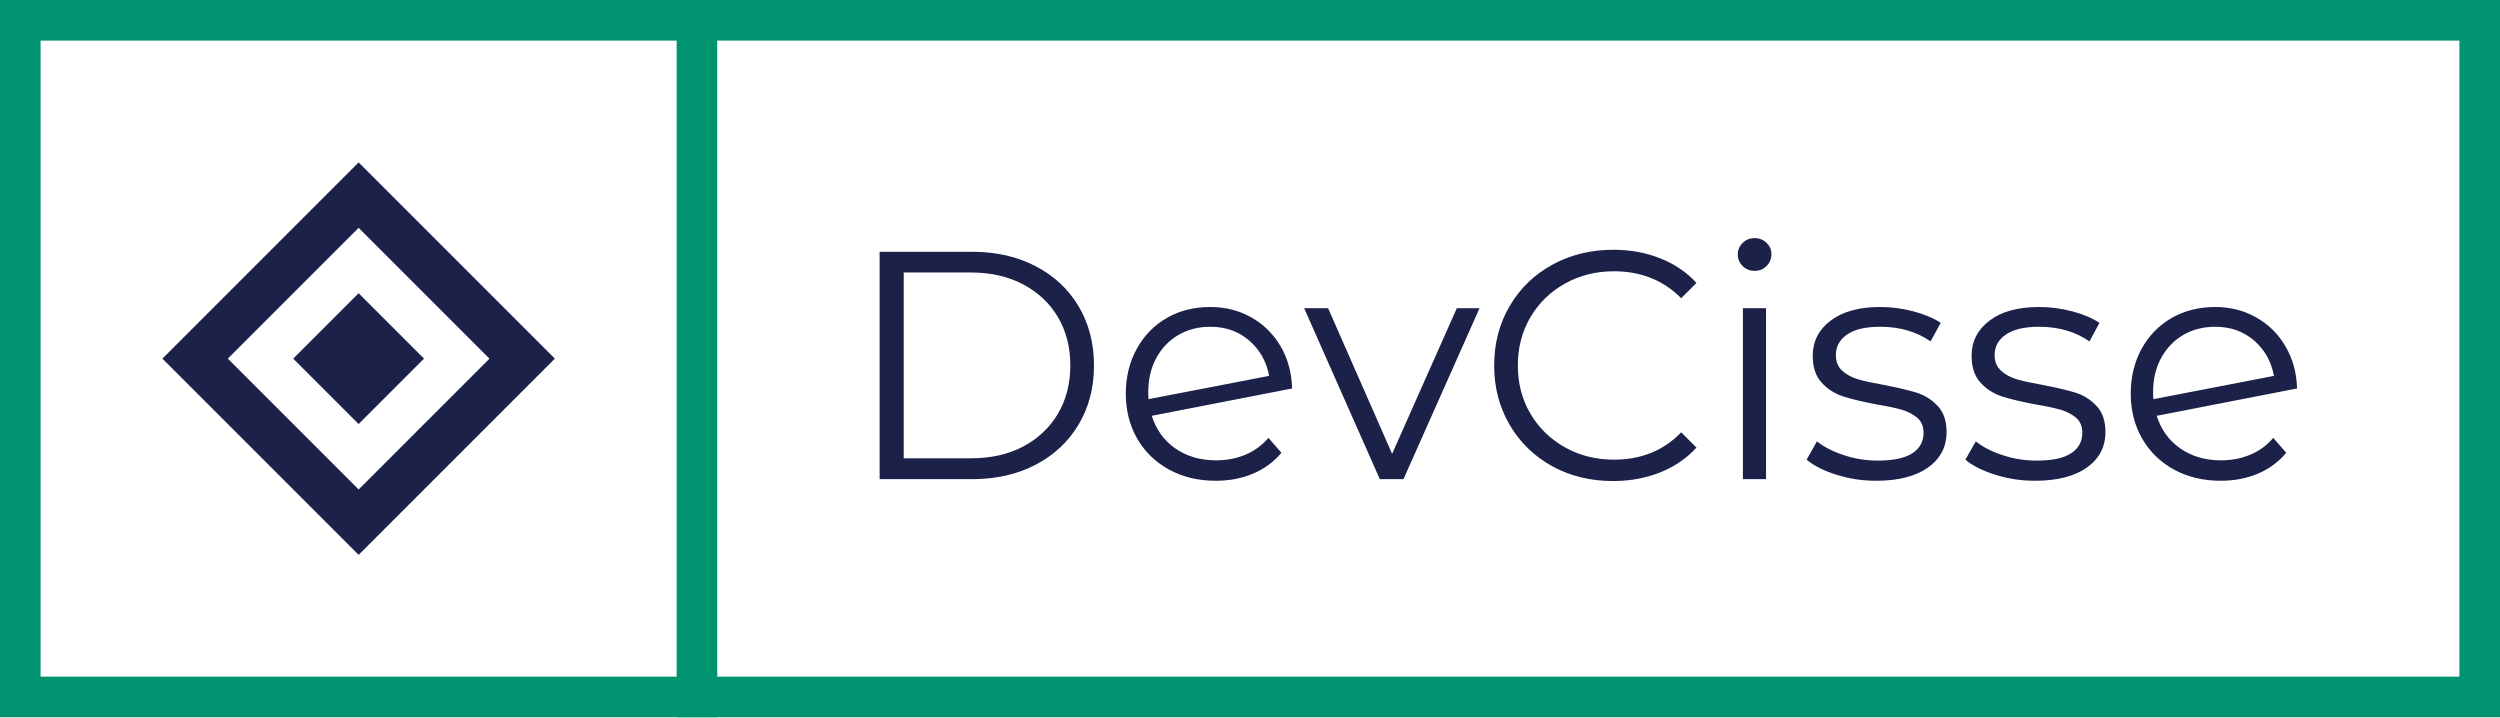
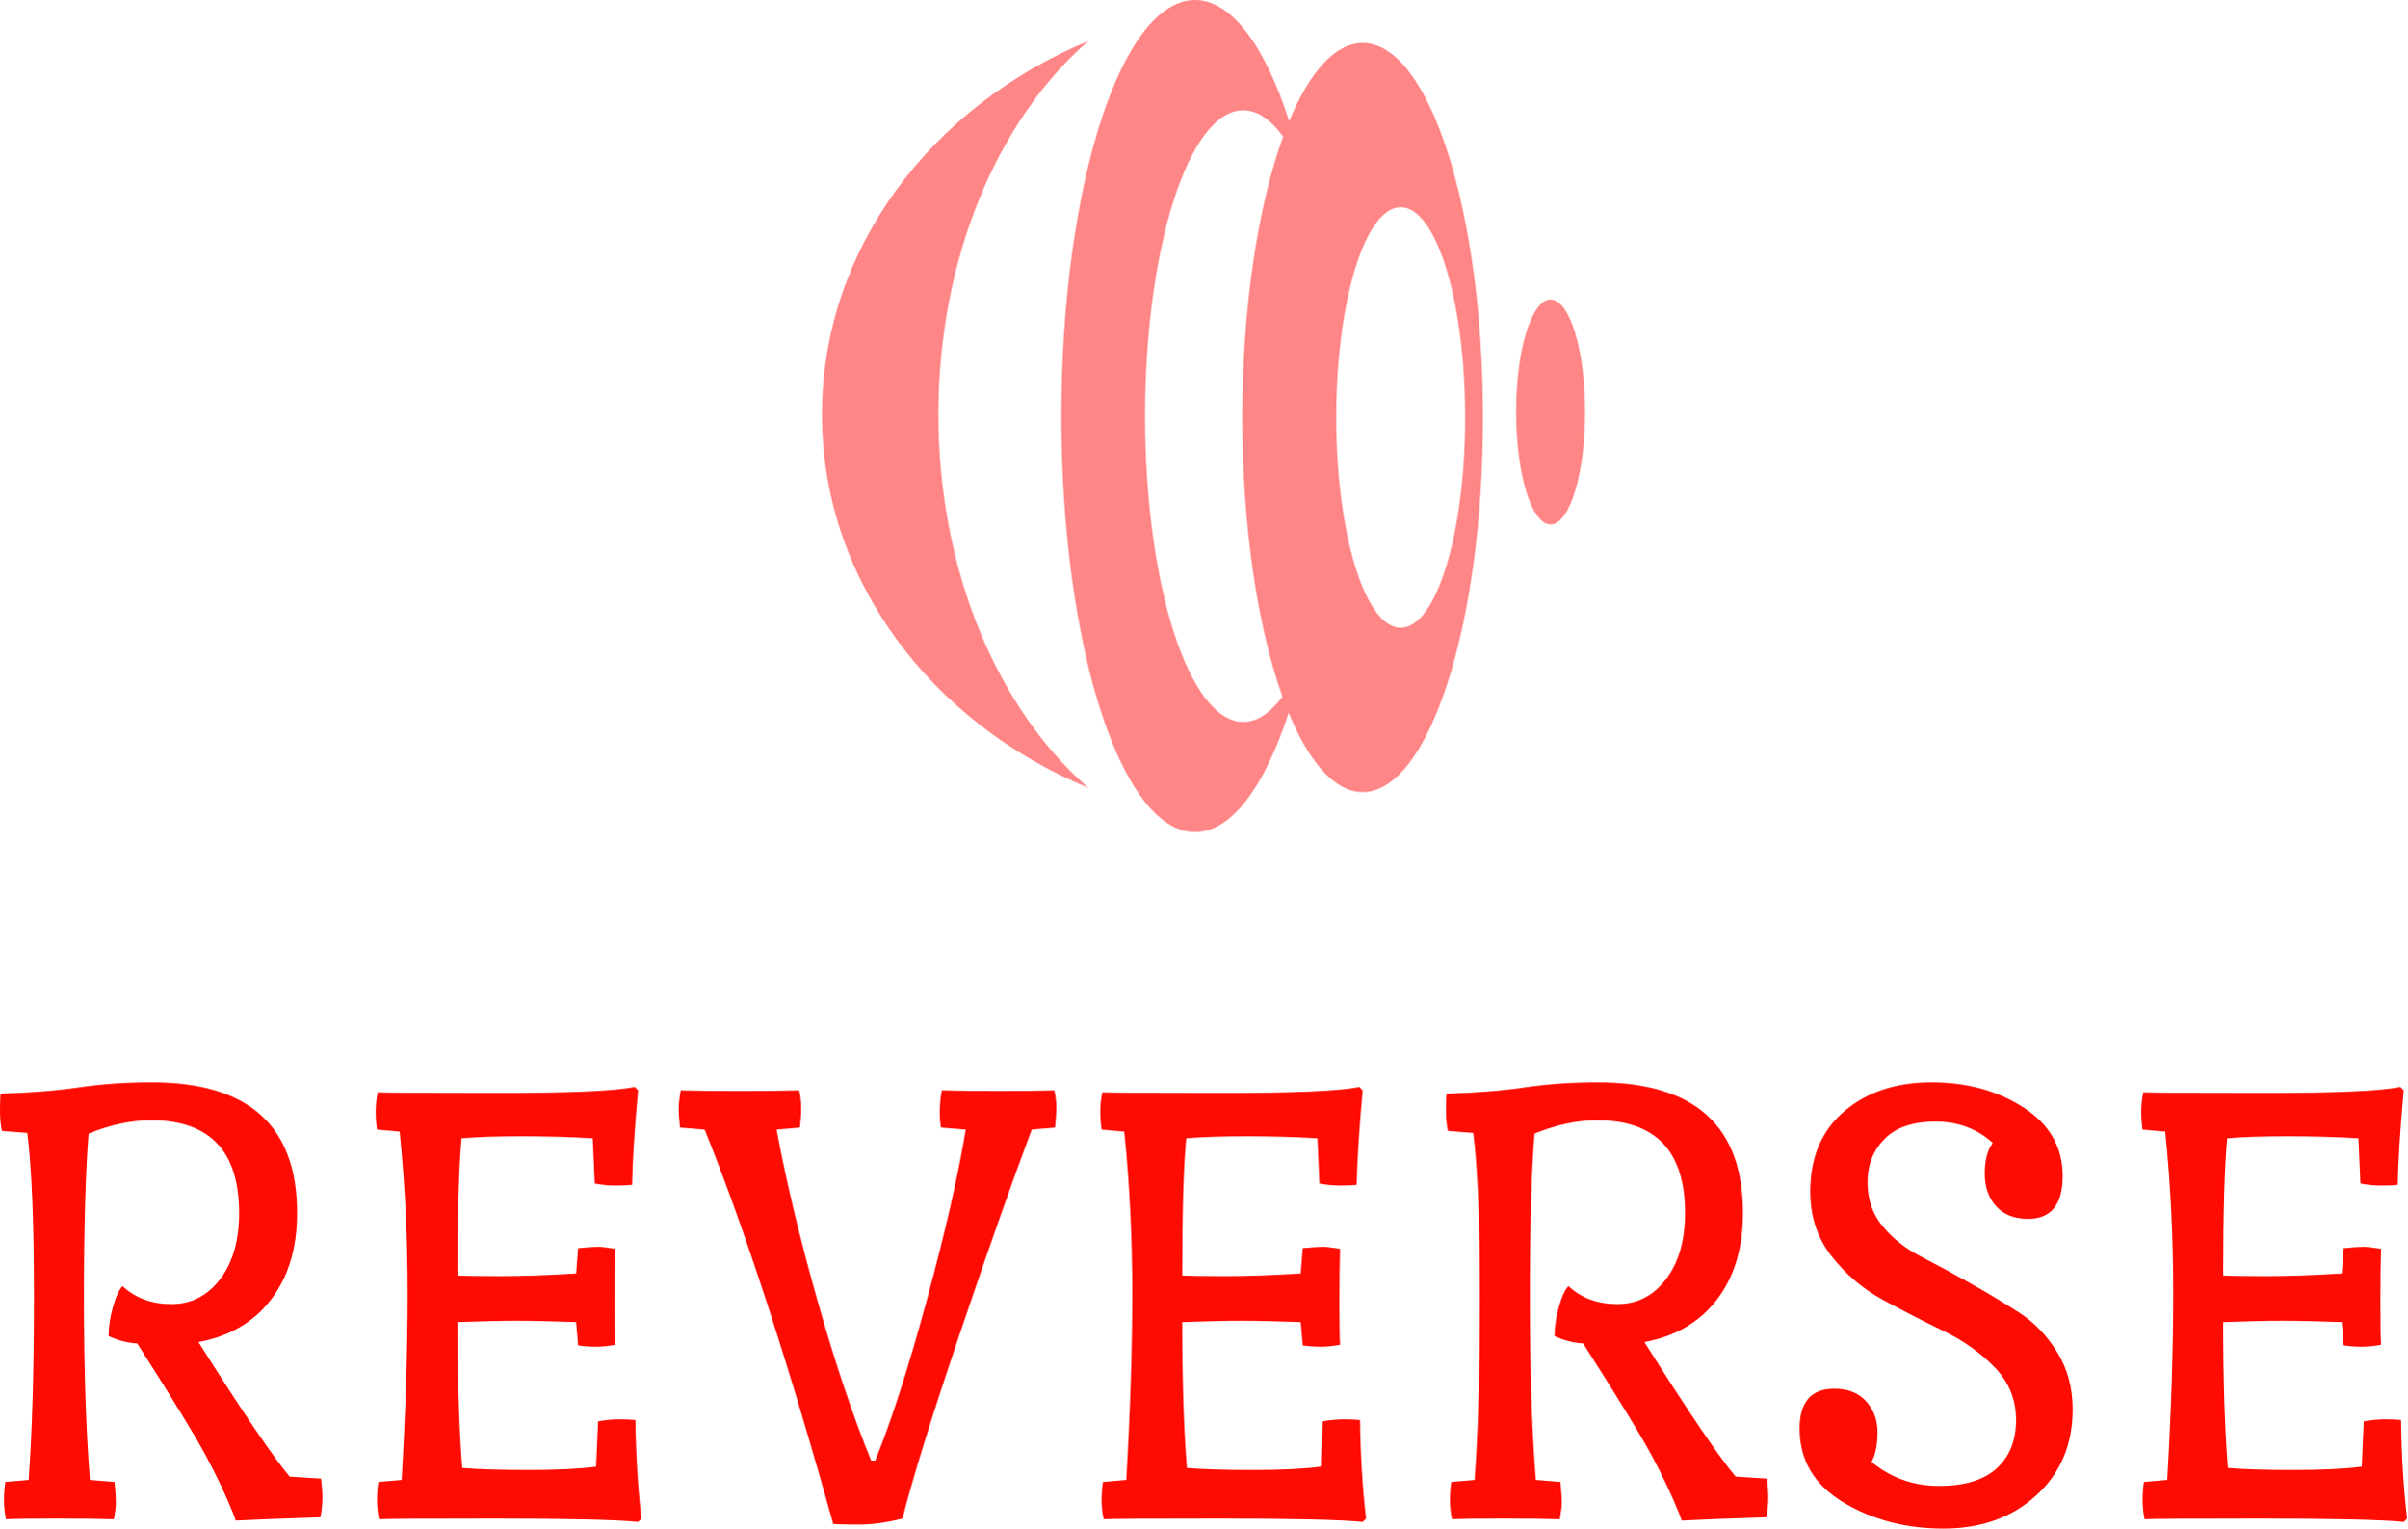
- <svg xmlns="http://www.w3.org/2000/svg" viewBox="0 0 184.736 53" width="184.736" height="53">
-   <rect fill="none" stroke="#00936f" stroke-width="3" width="181.736" height="50" x="1.5" y="1.5" />
-   <g fill="#1c2149" color="#1c2149" transform="translate(12, 12.001) scale(0.58)">
-     <svg width="50.0" height="50.0" x="0.0" y="0.0" viewBox="0 0 50 50">
-       <path fill="currentColor" fill-rule="evenodd" d="M25 0l25 25-25 25L0 25 25 0zm0 8.333L8.333 25 25 41.667 41.667 25 25 8.333zm0 8.334L33.333 25 25 33.333 16.667 25 25 16.667z" />
+ <svg xmlns="http://www.w3.org/2000/svg" width="144.56" height="91.8" viewBox="0 0 144.56 91.8">
+   <g fill="#ff8686" color="#ff8686" transform="translate(49.364 0) scale(1.041667)">
+     <svg width="44.0" height="48.0" x="0.0" y="0.0" viewBox="0 0 44 48">
+       <path fill="currentColor" fill-rule="evenodd" d="M26.592 7.876c-1.442 3.958-2.352 9.744-2.352 16.195 0 6.393.894 12.136 2.311 16.09-.691.939-1.454 1.46-2.256 1.46-3.13-.003-5.665-7.895-5.665-17.634 0-9.734 2.535-17.63 5.661-17.63.82.001 1.599.546 2.3 1.52M37.084 24.07c.003 6.693-1.663 12.123-3.716 12.123s-3.717-5.43-3.717-12.121c0-6.696 1.664-12.124 3.717-12.127 2.056.003 3.719 5.43 3.716 12.125M21.51 0c2.12.002 4.037 2.67 5.43 6.98 1.172-2.82 2.642-4.504 4.238-4.504 3.83-.005 6.936 9.668 6.934 21.594.002 11.926-3.106 21.597-6.937 21.596-1.607 0-3.089-1.711-4.265-4.573-1.389 4.256-3.296 6.882-5.397 6.884-4.257-.002-7.708-10.74-7.708-23.99C13.805 10.745 17.257 0 21.51 0zm-6.145 2.36c-5.194 4.504-8.651 12.467-8.651 21.535 0 9.067 3.455 17.03 8.655 21.531C6.292 41.661-.003 33.435 0 23.894 0 14.356 6.292 6.129 15.365 2.361zm26.647 14.91c1.098 0 1.986 2.9 1.988 6.483-.002 3.577-.891 6.48-1.99 6.48-1.096 0-1.985-2.9-1.987-6.482-.002-3.58.891-6.482 1.99-6.482z" />
    </svg>
  </g>
-   <line x1="51.5" y1="0" x2="51.5" y2="100%" stroke="#00936f" stroke-width="3" />
-   <path fill="#1c2149" fill-rule="nonzero" d="M0 17.81L0 1.01L6.84 1.01Q9.50 1.01 11.54 2.08Q13.58 3.14 14.71 5.05Q15.84 6.96 15.84 9.41L15.84 9.41Q15.84 11.86 14.71 13.76Q13.58 15.67 11.54 16.74Q9.50 17.81 6.84 17.81L6.84 17.81L0 17.81ZM1.78 16.27L6.74 16.27Q8.95 16.27 10.61 15.40Q12.26 14.52 13.18 12.97Q14.09 11.42 14.09 9.41L14.09 9.41Q14.09 7.39 13.18 5.84Q12.26 4.30 10.61 3.42Q8.95 2.54 6.74 2.54L6.74 2.54L1.78 2.54L1.78 16.27ZM24.86 16.42Q26.04 16.42 27.04 16.00Q28.03 15.58 28.73 14.76L28.73 14.76L29.69 15.86Q28.85 16.87 27.60 17.40Q26.35 17.93 24.84 17.93L24.84 17.93Q22.90 17.93 21.38 17.10Q19.87 16.27 19.03 14.81Q18.19 13.34 18.19 11.50L18.19 11.50Q18.19 9.65 19.00 8.18Q19.80 6.72 21.22 5.90Q22.63 5.09 24.43 5.09L24.43 5.09Q26.11 5.09 27.47 5.86Q28.82 6.62 29.63 7.99Q30.43 9.36 30.48 11.11L30.48 11.11L20.11 13.13Q20.59 14.66 21.85 15.54Q23.11 16.42 24.86 16.42L24.86 16.42ZM24.43 6.55Q23.11 6.55 22.07 7.16Q21.02 7.78 20.44 8.87Q19.85 9.96 19.85 11.38L19.85 11.38Q19.85 11.74 19.87 11.90L19.87 11.90L28.78 10.18Q28.49 8.59 27.31 7.57Q26.14 6.55 24.43 6.55L24.43 6.55ZM42.65 5.18L44.33 5.18L38.71 17.81L36.96 17.81L31.37 5.18L33.14 5.18L37.87 15.94L42.65 5.18ZM54.19 17.95Q51.70 17.95 49.69 16.85Q47.69 15.74 46.55 13.79Q45.41 11.83 45.41 9.41L45.41 9.41Q45.41 6.98 46.55 5.03Q47.69 3.07 49.70 1.97Q51.72 0.86 54.22 0.86L54.22 0.86Q56.09 0.86 57.67 1.49Q59.26 2.11 60.36 3.31L60.36 3.31L59.23 4.44Q57.26 2.45 54.26 2.45L54.26 2.45Q52.27 2.45 50.64 3.36Q49.01 4.27 48.08 5.86Q47.16 7.44 47.16 9.41L47.16 9.41Q47.16 11.38 48.08 12.96Q49.01 14.54 50.64 15.46Q52.27 16.37 54.26 16.37L54.26 16.37Q57.29 16.37 59.23 14.35L59.23 14.35L60.36 15.48Q59.26 16.68 57.66 17.32Q56.06 17.95 54.19 17.95L54.19 17.95ZM63.79 17.81L63.79 5.18L65.50 5.18L65.50 17.81L63.79 17.81ZM64.66 2.42Q64.13 2.42 63.77 2.06Q63.41 1.70 63.41 1.20L63.41 1.20Q63.41 0.72 63.77 0.36Q64.13 0 64.66 0L64.66 0Q65.18 0 65.54 0.35Q65.90 0.70 65.90 1.18L65.90 1.18Q65.90 1.70 65.54 2.06Q65.18 2.42 64.66 2.42L64.66 2.42ZM73.63 17.93Q72.10 17.93 70.69 17.48Q69.29 17.04 68.50 16.37L68.50 16.37L69.26 15.02Q70.06 15.65 71.26 16.04Q72.46 16.44 73.75 16.44L73.75 16.44Q75.48 16.44 76.31 15.90Q77.14 15.36 77.14 14.38L77.14 14.38Q77.14 13.68 76.68 13.28Q76.22 12.89 75.53 12.68Q74.83 12.48 73.68 12.29L73.68 12.29Q72.14 12 71.21 11.70Q70.27 11.40 69.61 10.68Q68.95 9.96 68.95 8.69L68.95 8.69Q68.95 7.10 70.27 6.10Q71.59 5.09 73.94 5.09L73.94 5.09Q75.17 5.09 76.39 5.41Q77.62 5.74 78.41 6.26L78.41 6.26L77.66 7.63Q76.10 6.55 73.94 6.55L73.94 6.55Q72.31 6.55 71.48 7.13Q70.66 7.70 70.66 8.64L70.66 8.64Q70.66 9.36 71.12 9.79Q71.59 10.22 72.29 10.43Q72.98 10.63 74.21 10.85L74.21 10.85Q75.72 11.14 76.63 11.42Q77.54 11.71 78.19 12.41Q78.84 13.10 78.84 14.33L78.84 14.33Q78.84 15.98 77.46 16.96Q76.08 17.93 73.63 17.93L73.63 17.93ZM85.37 17.93Q83.83 17.93 82.43 17.48Q81.02 17.04 80.23 16.37L80.23 16.37L81 15.02Q81.79 15.65 82.99 16.04Q84.19 16.44 85.49 16.44L85.49 16.44Q87.22 16.44 88.04 15.90Q88.87 15.36 88.87 14.38L88.87 14.38Q88.87 13.68 88.42 13.28Q87.96 12.89 87.26 12.68Q86.57 12.48 85.42 12.29L85.42 12.29Q83.88 12 82.94 11.70Q82.01 11.40 81.35 10.68Q80.69 9.96 80.69 8.69L80.69 8.69Q80.69 7.10 82.01 6.10Q83.33 5.09 85.68 5.09L85.68 5.09Q86.90 5.09 88.13 5.41Q89.35 5.74 90.14 6.26L90.14 6.26L89.40 7.63Q87.84 6.55 85.68 6.55L85.68 6.55Q84.05 6.55 83.22 7.13Q82.39 7.70 82.39 8.64L82.39 8.64Q82.39 9.36 82.86 9.79Q83.33 10.22 84.02 10.43Q84.72 10.63 85.94 10.85L85.94 10.85Q87.46 11.14 88.37 11.42Q89.28 11.71 89.93 12.41Q90.58 13.10 90.58 14.33L90.58 14.33Q90.58 15.98 89.20 16.96Q87.82 17.93 85.37 17.93L85.37 17.93ZM99.12 16.42Q100.30 16.42 101.29 16.00Q102.29 15.58 102.98 14.76L102.98 14.76L103.94 15.86Q103.10 16.87 101.86 17.40Q100.61 17.93 99.10 17.93L99.10 17.93Q97.15 17.93 95.64 17.10Q94.13 16.27 93.29 14.81Q92.45 13.34 92.45 11.50L92.45 11.50Q92.45 9.65 93.25 8.18Q94.06 6.72 95.47 5.90Q96.89 5.09 98.69 5.09L98.69 5.09Q100.37 5.09 101.72 5.86Q103.08 6.62 103.88 7.99Q104.69 9.36 104.74 11.11L104.74 11.11L94.37 13.13Q94.85 14.66 96.11 15.54Q97.37 16.42 99.12 16.42L99.12 16.42ZM98.69 6.55Q97.37 6.55 96.32 7.16Q95.28 7.78 94.69 8.87Q94.10 9.96 94.10 11.38L94.10 11.38Q94.10 11.74 94.13 11.90L94.13 11.90L103.03 10.18Q102.74 8.59 101.57 7.57Q100.39 6.55 98.69 6.55L98.69 6.55Z" transform="translate(65 17.596)" />
+   <path fill="#fe0b01" fill-rule="nonzero" d="M7.36 12.24L7.36 12.24Q8.52 13.32 10.30 13.32Q12.08 13.32 13.22 11.82Q14.36 10.32 14.36 7.84L14.36 7.84Q14.36 2.28 9.08 2.28L9.08 2.28Q7.28 2.28 5.32 3.08L5.32 3.08Q5.04 6.56 5.04 12.96Q5.04 19.36 5.40 23.88L5.40 23.88L6.88 24Q6.96 24.88 6.96 25.22Q6.96 25.56 6.84 26.24L6.84 26.24Q5.68 26.20 3.44 26.20Q1.20 26.20 0.36 26.24L0.36 26.24Q0.24 25.64 0.24 25.10Q0.24 24.56 0.32 24L0.32 24L1.72 23.88Q2.04 19.48 2.04 12.84Q2.04 6.20 1.64 3.04L1.64 3.04L0.12 2.92Q0 2.44 0 1.68Q0 0.92 0.04 0.68L0.04 0.68Q2.72 0.60 4.76 0.30Q6.80 0 9.12 0L9.12 0Q17.84 0 17.84 7.84L17.84 7.84Q17.84 11.00 16.28 13.04Q14.72 15.08 11.92 15.60L11.92 15.60Q15.88 21.88 17.40 23.68L17.40 23.68L19.28 23.80Q19.36 24.44 19.36 24.98Q19.36 25.52 19.24 26.12L19.24 26.12Q15.60 26.24 14.16 26.32L14.16 26.32L14.00 25.88Q13.32 24.20 12.34 22.38Q11.36 20.56 8.24 15.68L8.24 15.68Q7.40 15.64 6.52 15.24L6.52 15.24Q6.52 14.44 6.78 13.50Q7.04 12.56 7.36 12.24ZM34.60 11.48L34.72 9.96Q35.60 9.88 35.92 9.88Q36.24 9.88 36.96 10L36.96 10Q36.92 11.24 36.92 13.20Q36.92 15.16 36.96 15.76L36.96 15.76Q36.36 15.88 35.80 15.88Q35.24 15.88 34.72 15.80L34.72 15.80L34.60 14.40Q32.44 14.32 31.04 14.32Q29.64 14.32 27.48 14.40L27.48 14.40Q27.48 19.64 27.76 23.16L27.76 23.16Q29.16 23.28 31.74 23.28Q34.32 23.28 35.80 23.08L35.80 23.08L35.92 20.36Q36.60 20.24 37.18 20.24Q37.76 20.24 38.16 20.28L38.16 20.28Q38.20 23.40 38.52 26.20L38.52 26.20L38.32 26.40Q36.36 26.20 29.74 26.20Q23.12 26.20 22.76 26.24L22.76 26.24Q22.64 25.64 22.64 25.10Q22.64 24.56 22.72 24L22.72 24L24.12 23.88Q24.48 17.68 24.48 12.66Q24.48 7.64 24.00 2.96L24.00 2.96L22.64 2.84Q22.56 2.32 22.56 1.76Q22.56 1.20 22.68 0.60L22.68 0.60Q23.68 0.64 30 0.64Q36.32 0.64 38.12 0.28L38.12 0.28L38.32 0.48Q38 4 37.96 6.16L37.96 6.16Q37.56 6.20 36.96 6.20Q36.36 6.20 35.72 6.08L35.72 6.08L35.60 3.36Q33.56 3.24 31.36 3.24Q29.16 3.24 27.72 3.36L27.72 3.36Q27.48 5.88 27.48 11.60L27.48 11.60Q28.12 11.64 30.08 11.64Q32.04 11.64 34.60 11.48L34.60 11.48ZM42.32 2.84L40.84 2.72Q40.76 2.08 40.76 1.62Q40.76 1.16 40.88 0.48L40.88 0.48Q42.28 0.52 44.38 0.52Q46.48 0.52 48 0.48L48 0.48Q48.12 1.08 48.12 1.54Q48.12 2 48.04 2.72L48.04 2.72L46.64 2.84Q47.48 7.40 49.08 13.06Q50.68 18.72 52.32 22.72L52.32 22.72L52.56 22.72Q54 19.20 55.66 13.08Q57.32 6.96 58 2.84L58 2.84L56.52 2.72Q56.44 2.40 56.44 1.78Q56.44 1.16 56.56 0.48L56.56 0.48Q58 0.52 60.04 0.52Q62.08 0.52 63.32 0.48L63.32 0.48Q63.44 1.08 63.44 1.50Q63.44 1.92 63.36 2.72L63.36 2.72L61.96 2.84Q60.16 7.64 57.62 15.16Q55.08 22.68 54.20 26.20L54.20 26.20Q52.76 26.56 51.58 26.56Q50.40 26.56 50.04 26.52L50.04 26.52Q45.92 11.76 42.32 2.84L42.32 2.84ZM78.12 11.48L78.24 9.96Q79.12 9.88 79.44 9.88Q79.76 9.88 80.48 10L80.48 10Q80.44 11.24 80.44 13.20Q80.44 15.16 80.48 15.76L80.48 15.76Q79.88 15.88 79.32 15.88Q78.76 15.88 78.24 15.80L78.24 15.80L78.12 14.40Q75.96 14.32 74.56 14.32Q73.16 14.32 71 14.40L71 14.40Q71 19.64 71.28 23.16L71.28 23.16Q72.68 23.28 75.26 23.28Q77.84 23.28 79.32 23.08L79.32 23.08L79.44 20.36Q80.12 20.24 80.70 20.24Q81.28 20.24 81.68 20.28L81.68 20.28Q81.72 23.40 82.04 26.20L82.04 26.20L81.84 26.40Q79.88 26.20 73.26 26.20Q66.64 26.20 66.28 26.24L66.28 26.24Q66.16 25.64 66.16 25.10Q66.16 24.56 66.24 24L66.24 24L67.64 23.88Q68 17.68 68 12.66Q68 7.64 67.52 2.96L67.52 2.96L66.16 2.84Q66.08 2.32 66.08 1.76Q66.08 1.20 66.20 0.60L66.20 0.60Q67.20 0.64 73.52 0.64Q79.84 0.64 81.64 0.28L81.64 0.28L81.84 0.48Q81.52 4 81.48 6.16L81.48 6.16Q81.08 6.20 80.48 6.20Q79.88 6.20 79.24 6.08L79.24 6.08L79.12 3.36Q77.08 3.24 74.88 3.24Q72.68 3.24 71.24 3.36L71.24 3.36Q71 5.88 71 11.60L71 11.60Q71.64 11.64 73.60 11.64Q75.56 11.64 78.12 11.48L78.12 11.48ZM94.20 12.24L94.20 12.24Q95.36 13.32 97.14 13.32Q98.92 13.32 100.06 11.82Q101.20 10.32 101.20 7.84L101.20 7.84Q101.20 2.28 95.92 2.28L95.92 2.28Q94.12 2.28 92.16 3.08L92.16 3.08Q91.88 6.56 91.88 12.96Q91.88 19.36 92.24 23.88L92.24 23.88L93.72 24Q93.80 24.88 93.80 25.22Q93.80 25.56 93.68 26.24L93.68 26.24Q92.52 26.20 90.28 26.20Q88.04 26.20 87.20 26.24L87.20 26.24Q87.08 25.64 87.08 25.10Q87.08 24.56 87.16 24L87.16 24L88.56 23.88Q88.88 19.48 88.88 12.84Q88.88 6.20 88.48 3.04L88.48 3.04L86.96 2.92Q86.84 2.44 86.84 1.68Q86.84 0.92 86.88 0.68L86.88 0.68Q89.56 0.60 91.60 0.30Q93.64 0 95.96 0L95.96 0Q104.68 0 104.68 7.84L104.68 7.84Q104.68 11.00 103.12 13.04Q101.56 15.08 98.76 15.60L98.76 15.60Q102.72 21.88 104.24 23.68L104.24 23.68L106.12 23.80Q106.20 24.44 106.20 24.98Q106.20 25.52 106.08 26.12L106.08 26.12Q102.44 26.24 101.00 26.32L101.00 26.32L100.84 25.88Q100.16 24.20 99.18 22.38Q98.20 20.56 95.08 15.68L95.08 15.68Q94.24 15.64 93.36 15.24L93.36 15.24Q93.36 14.44 93.62 13.50Q93.88 12.56 94.20 12.24ZM110.16 18.40Q111.40 18.40 112.08 19.16Q112.76 19.92 112.76 21.02Q112.76 22.12 112.40 22.80L112.40 22.80Q114.16 24.24 116.46 24.24Q118.76 24.24 119.92 23.18Q121.08 22.12 121.08 20.28Q121.08 18.44 119.80 17.12Q118.52 15.80 116.70 14.92Q114.88 14.04 113.08 13.06Q111.28 12.08 110.00 10.44Q108.72 8.80 108.72 6.56L108.72 6.56Q108.72 3.48 110.76 1.74Q112.80 0 116.00 0Q119.20 0 121.54 1.52Q123.88 3.04 123.88 5.62Q123.88 8.20 121.80 8.20L121.80 8.20Q120.56 8.20 119.88 7.44Q119.20 6.68 119.20 5.48Q119.20 4.28 119.68 3.64L119.68 3.64Q118.28 2.36 116.24 2.36Q114.20 2.36 113.18 3.40Q112.16 4.44 112.16 6Q112.16 7.56 113.08 8.66Q114.00 9.76 115.36 10.46Q116.72 11.16 118.32 12.06Q119.92 12.96 121.28 13.84Q122.64 14.72 123.56 16.22Q124.48 17.72 124.48 19.64L124.48 19.64Q124.48 22.80 122.30 24.80Q120.12 26.80 116.72 26.80Q113.32 26.80 110.70 25.22Q108.08 23.64 108.08 20.80L108.08 20.80Q108.08 18.40 110.16 18.40L110.16 18.40ZM140.64 11.48L140.76 9.96Q141.64 9.88 141.96 9.88Q142.28 9.88 143 10L143 10Q142.96 11.24 142.96 13.20Q142.96 15.16 143 15.76L143 15.76Q142.40 15.88 141.84 15.88Q141.28 15.88 140.76 15.80L140.76 15.80L140.64 14.40Q138.48 14.32 137.08 14.32Q135.68 14.32 133.52 14.40L133.52 14.40Q133.52 19.64 133.80 23.16L133.80 23.16Q135.20 23.28 137.78 23.28Q140.36 23.28 141.84 23.08L141.84 23.08L141.96 20.36Q142.64 20.24 143.22 20.24Q143.80 20.24 144.20 20.28L144.20 20.28Q144.24 23.40 144.56 26.20L144.56 26.20L144.36 26.40Q142.40 26.20 135.78 26.20Q129.16 26.20 128.80 26.24L128.80 26.24Q128.68 25.64 128.68 25.10Q128.68 24.56 128.76 24L128.76 24L130.16 23.88Q130.52 17.68 130.52 12.66Q130.52 7.64 130.04 2.96L130.04 2.96L128.68 2.84Q128.60 2.32 128.60 1.76Q128.60 1.20 128.72 0.60L128.72 0.60Q129.72 0.64 136.04 0.64Q142.36 0.64 144.16 0.28L144.16 0.28L144.36 0.48Q144.04 4 144 6.16L144 6.16Q143.60 6.20 143 6.20Q142.40 6.20 141.76 6.08L141.76 6.08L141.64 3.36Q139.60 3.24 137.40 3.24Q135.20 3.24 133.76 3.36L133.76 3.36Q133.52 5.88 133.52 11.60L133.52 11.60Q134.16 11.64 136.12 11.64Q138.08 11.64 140.64 11.48L140.64 11.48Z" transform="translate(0 65) scale(1)" />
</svg>
